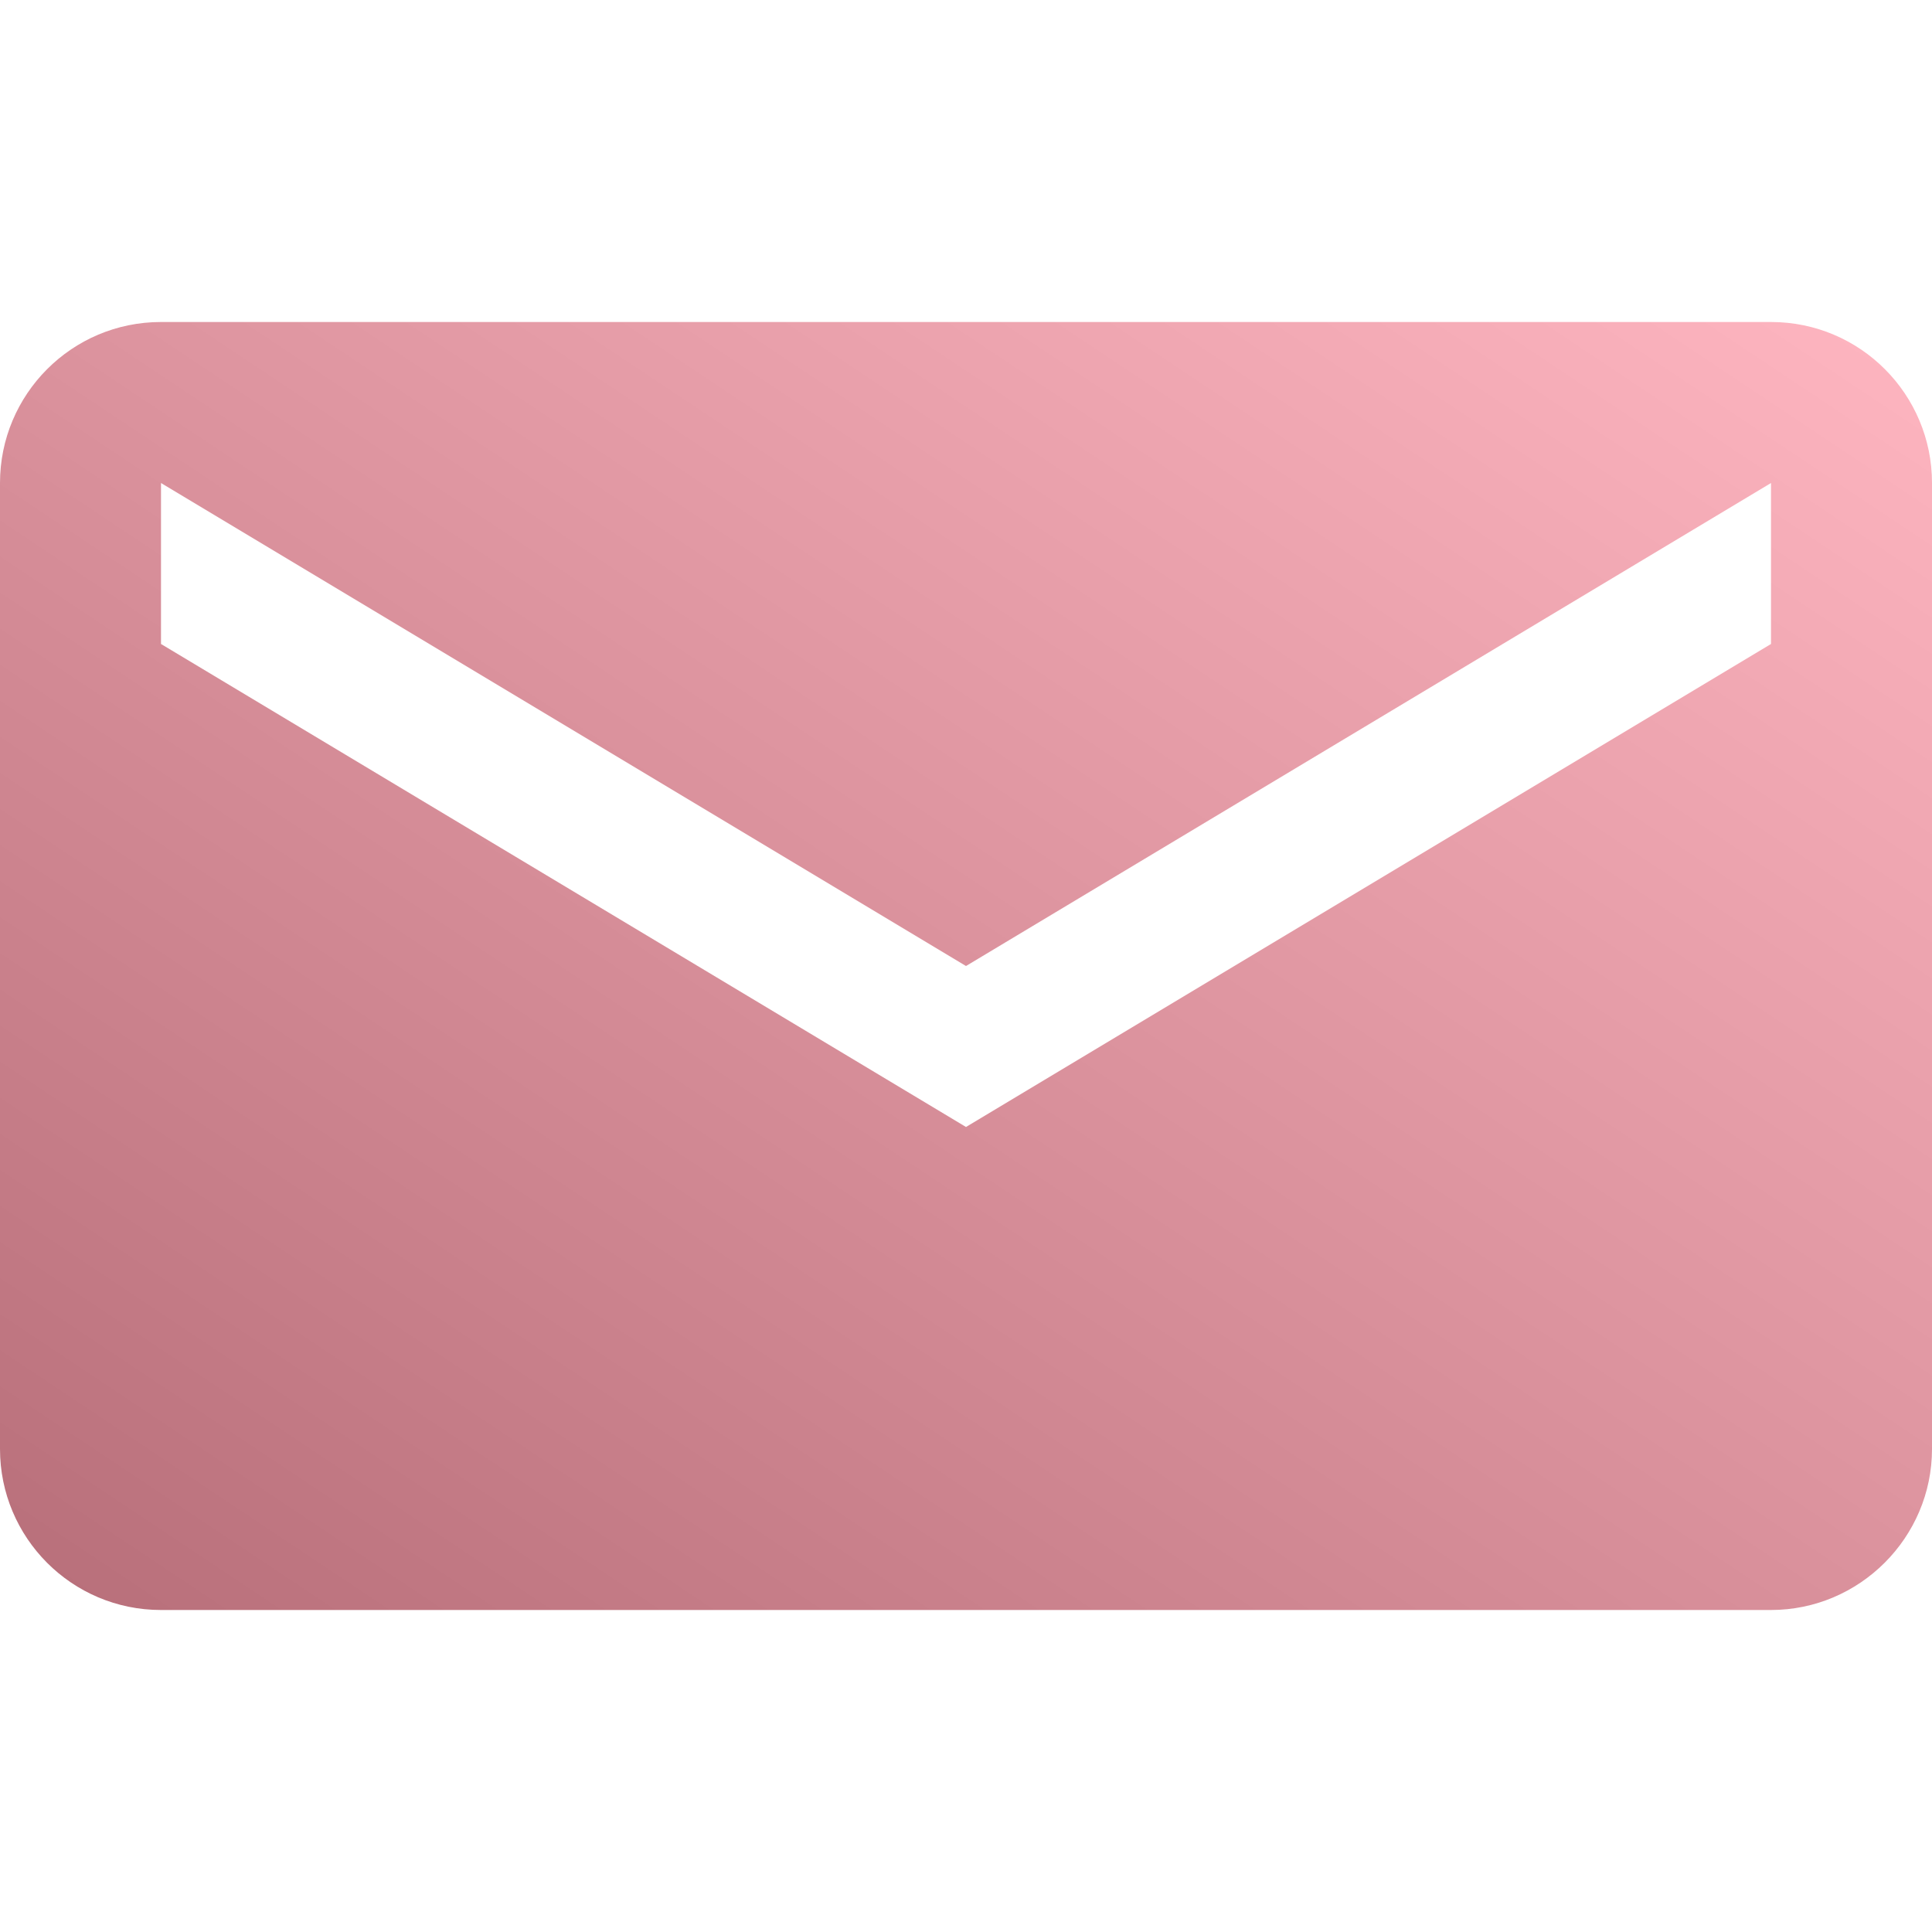
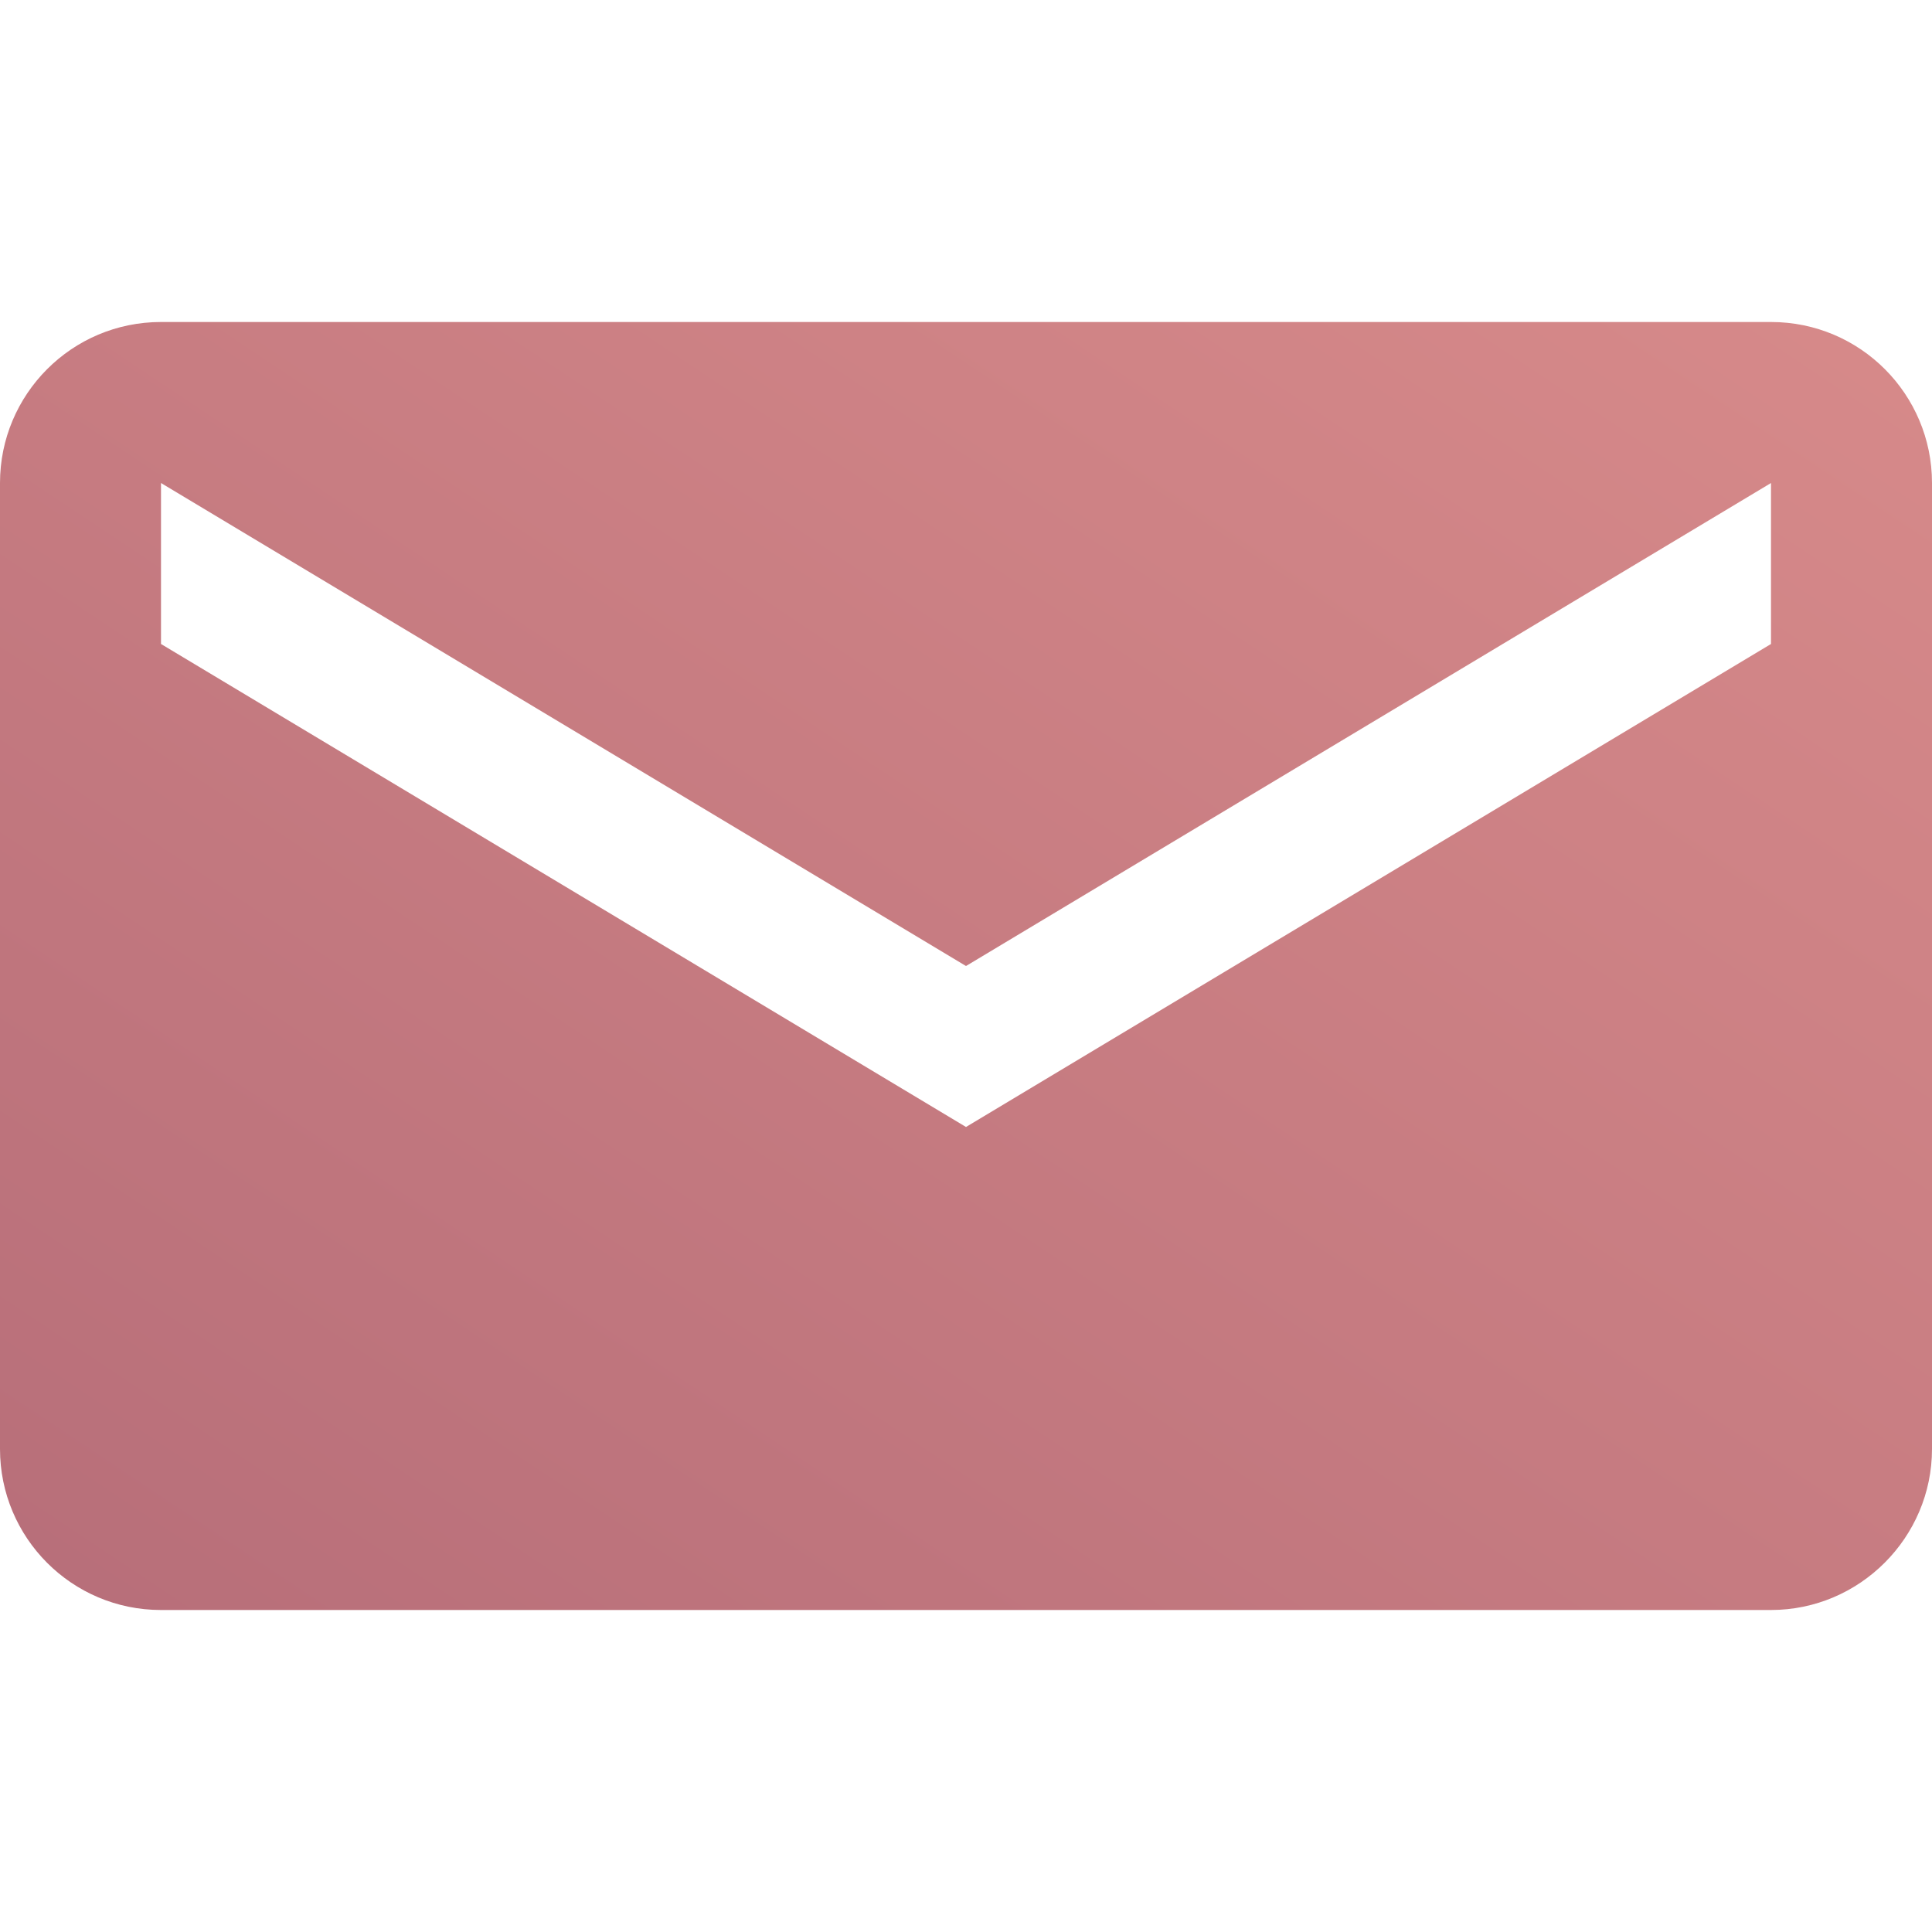
- <svg xmlns="http://www.w3.org/2000/svg" width="100" height="100" viewBox="0 0 24 24" fill="url(#grad1)">
+ <svg xmlns="http://www.w3.org/2000/svg" width="100" height="100" viewBox="0 0 24 24">
  <defs>
    <linearGradient id="grad1" x1="0%" y1="100%" x2="100%" y2="0%">
      <stop offset="0%" style="stop-color:#b76e79;stop-opacity:1" />
-       <stop offset="100%" style="stop-color:#ffb6c1;stop-opacity:1" />
+       <stop offset="100%" style="stop-color:#d78a8a;stop-opacity:1" />
    </linearGradient>
  </defs>
-   <path d="M22 4H2C0.89 4 0 4.9 0 6v12c0 1.1 0.89 2 2 2h20c1.1 0 2-0.9 2-2V6c0-1.1-0.89-2-2-2zm0 4l-10 6L2 8V6l10 6 10-6v2z" />
+   <path fill="url(#grad1)" d="M22 4H2C0.89 4 0 4.9 0 6v12c0 1.1 0.89 2 2 2h20c1.1 0 2-0.9 2-2V6c0-1.1-0.89-2-2-2zm0 4l-10 6L2 8V6l10 6 10-6v2z" />
</svg>
